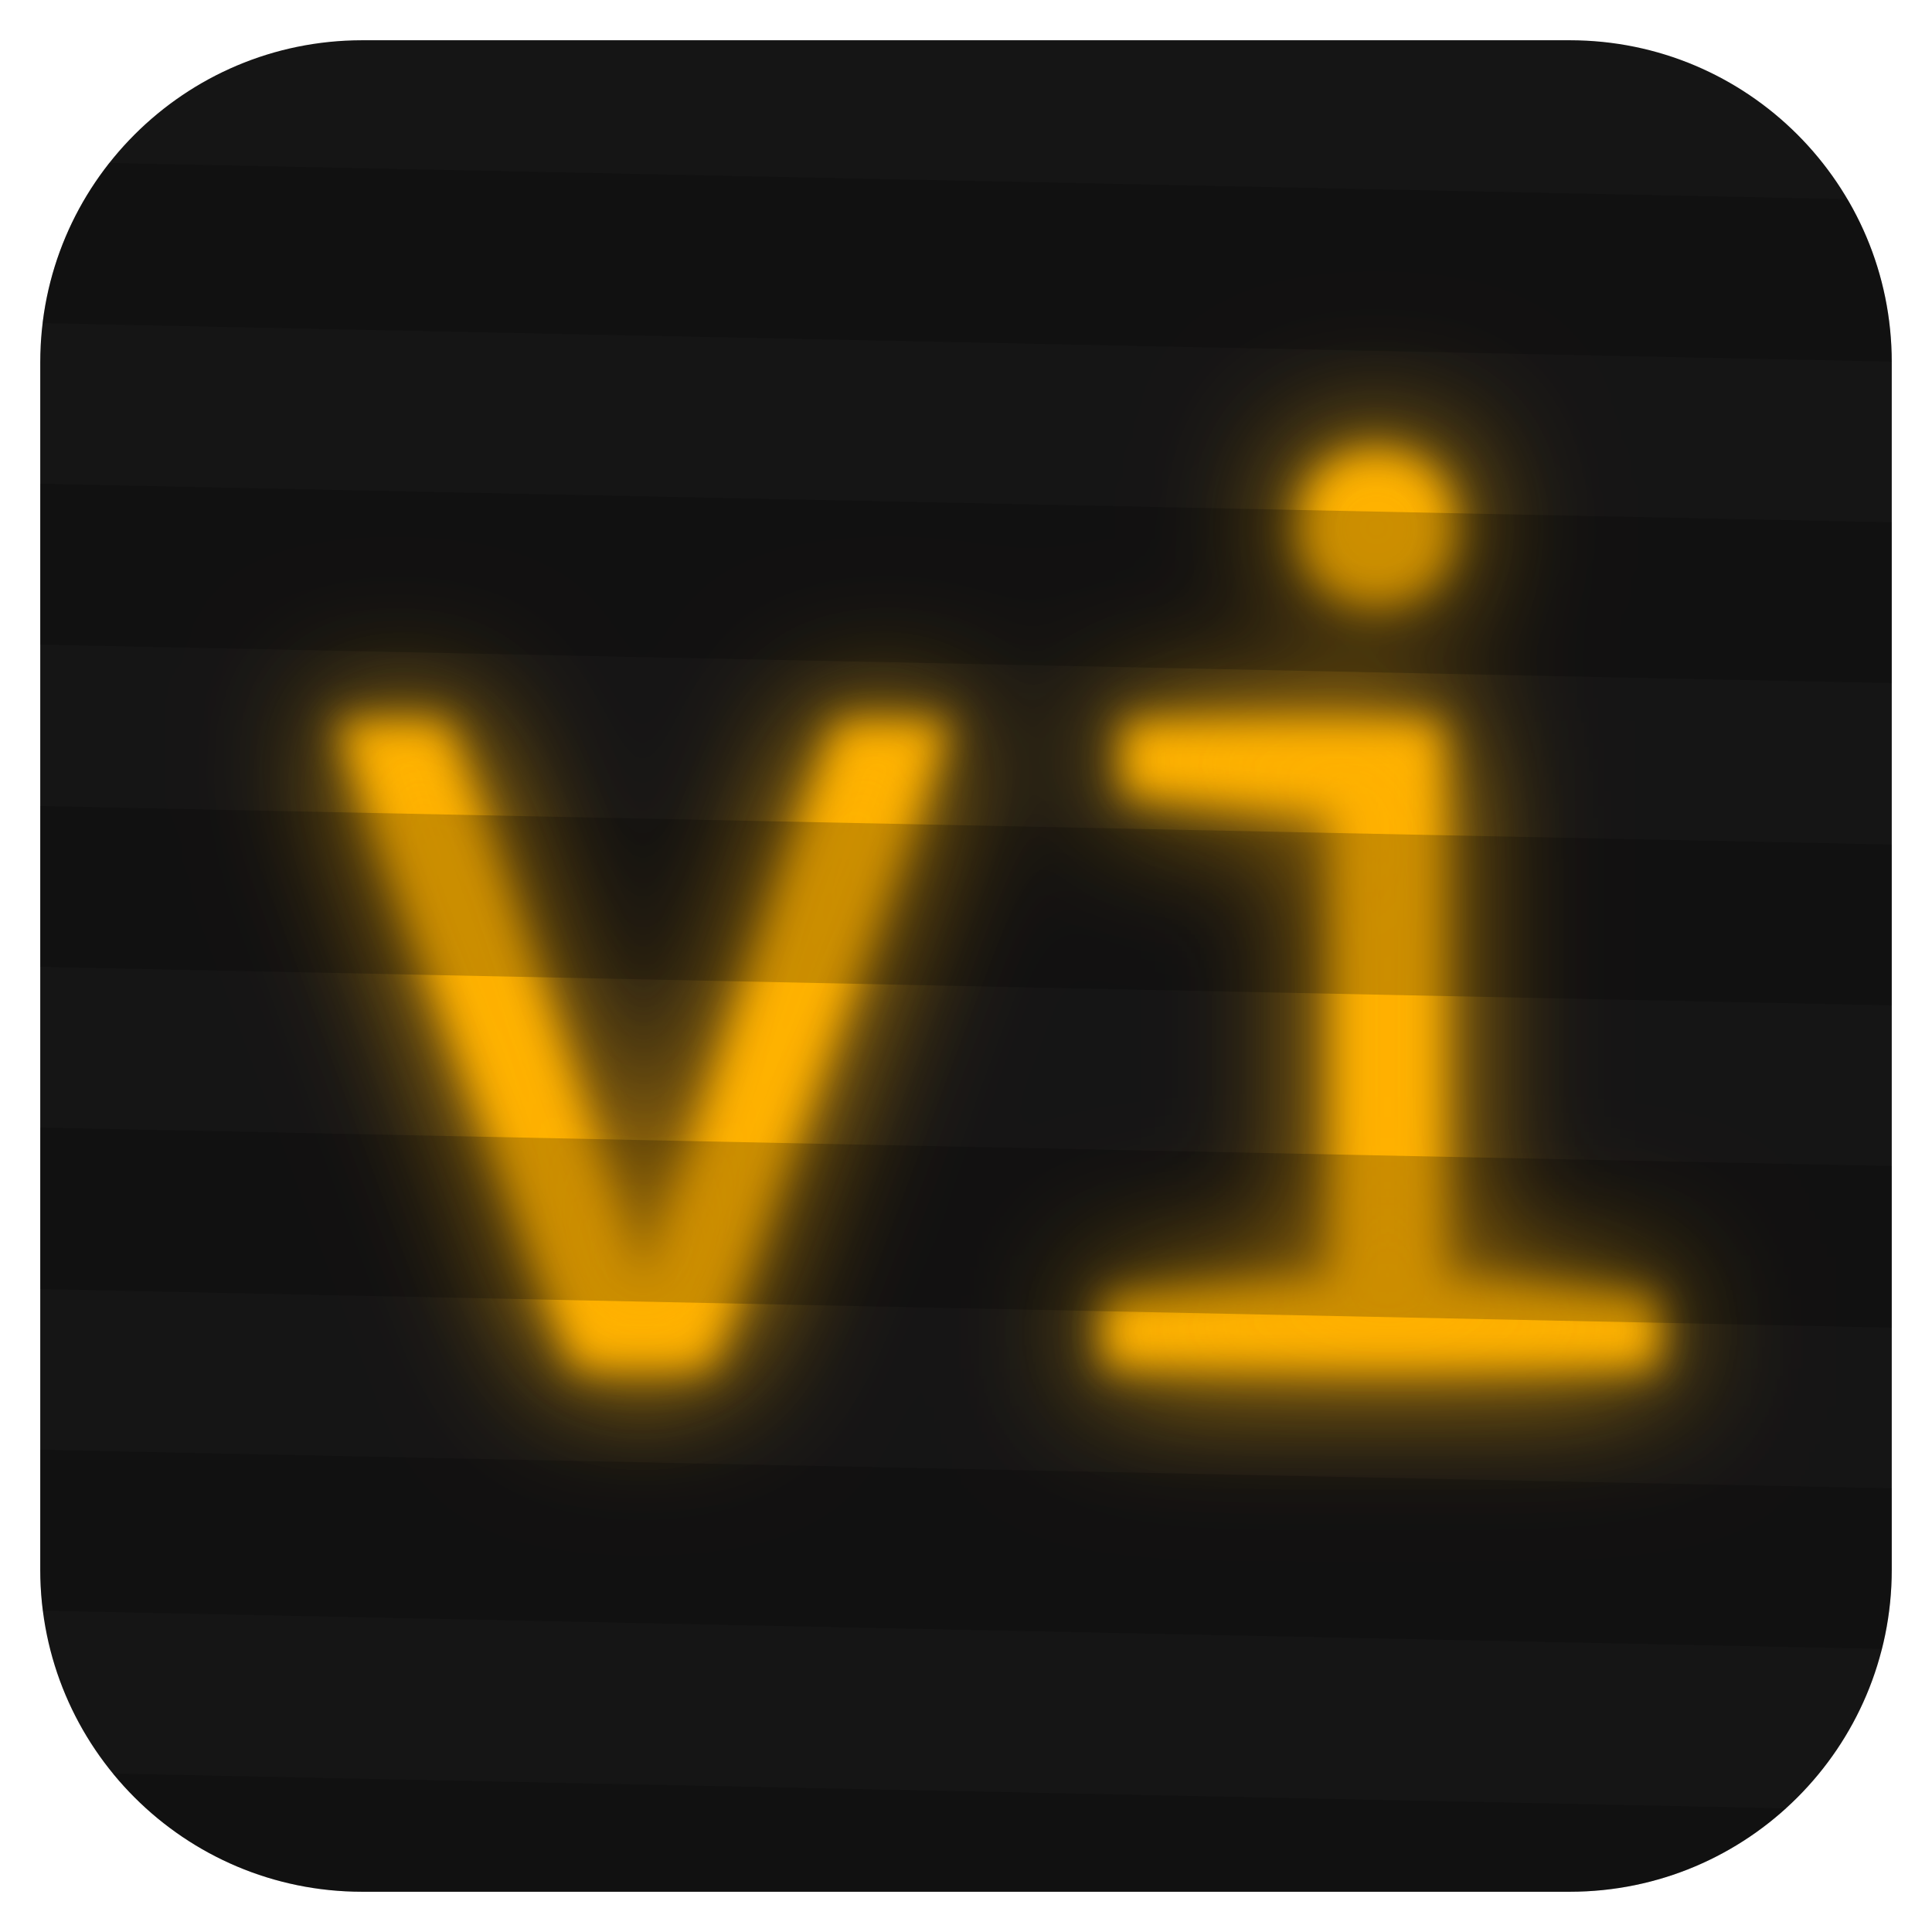
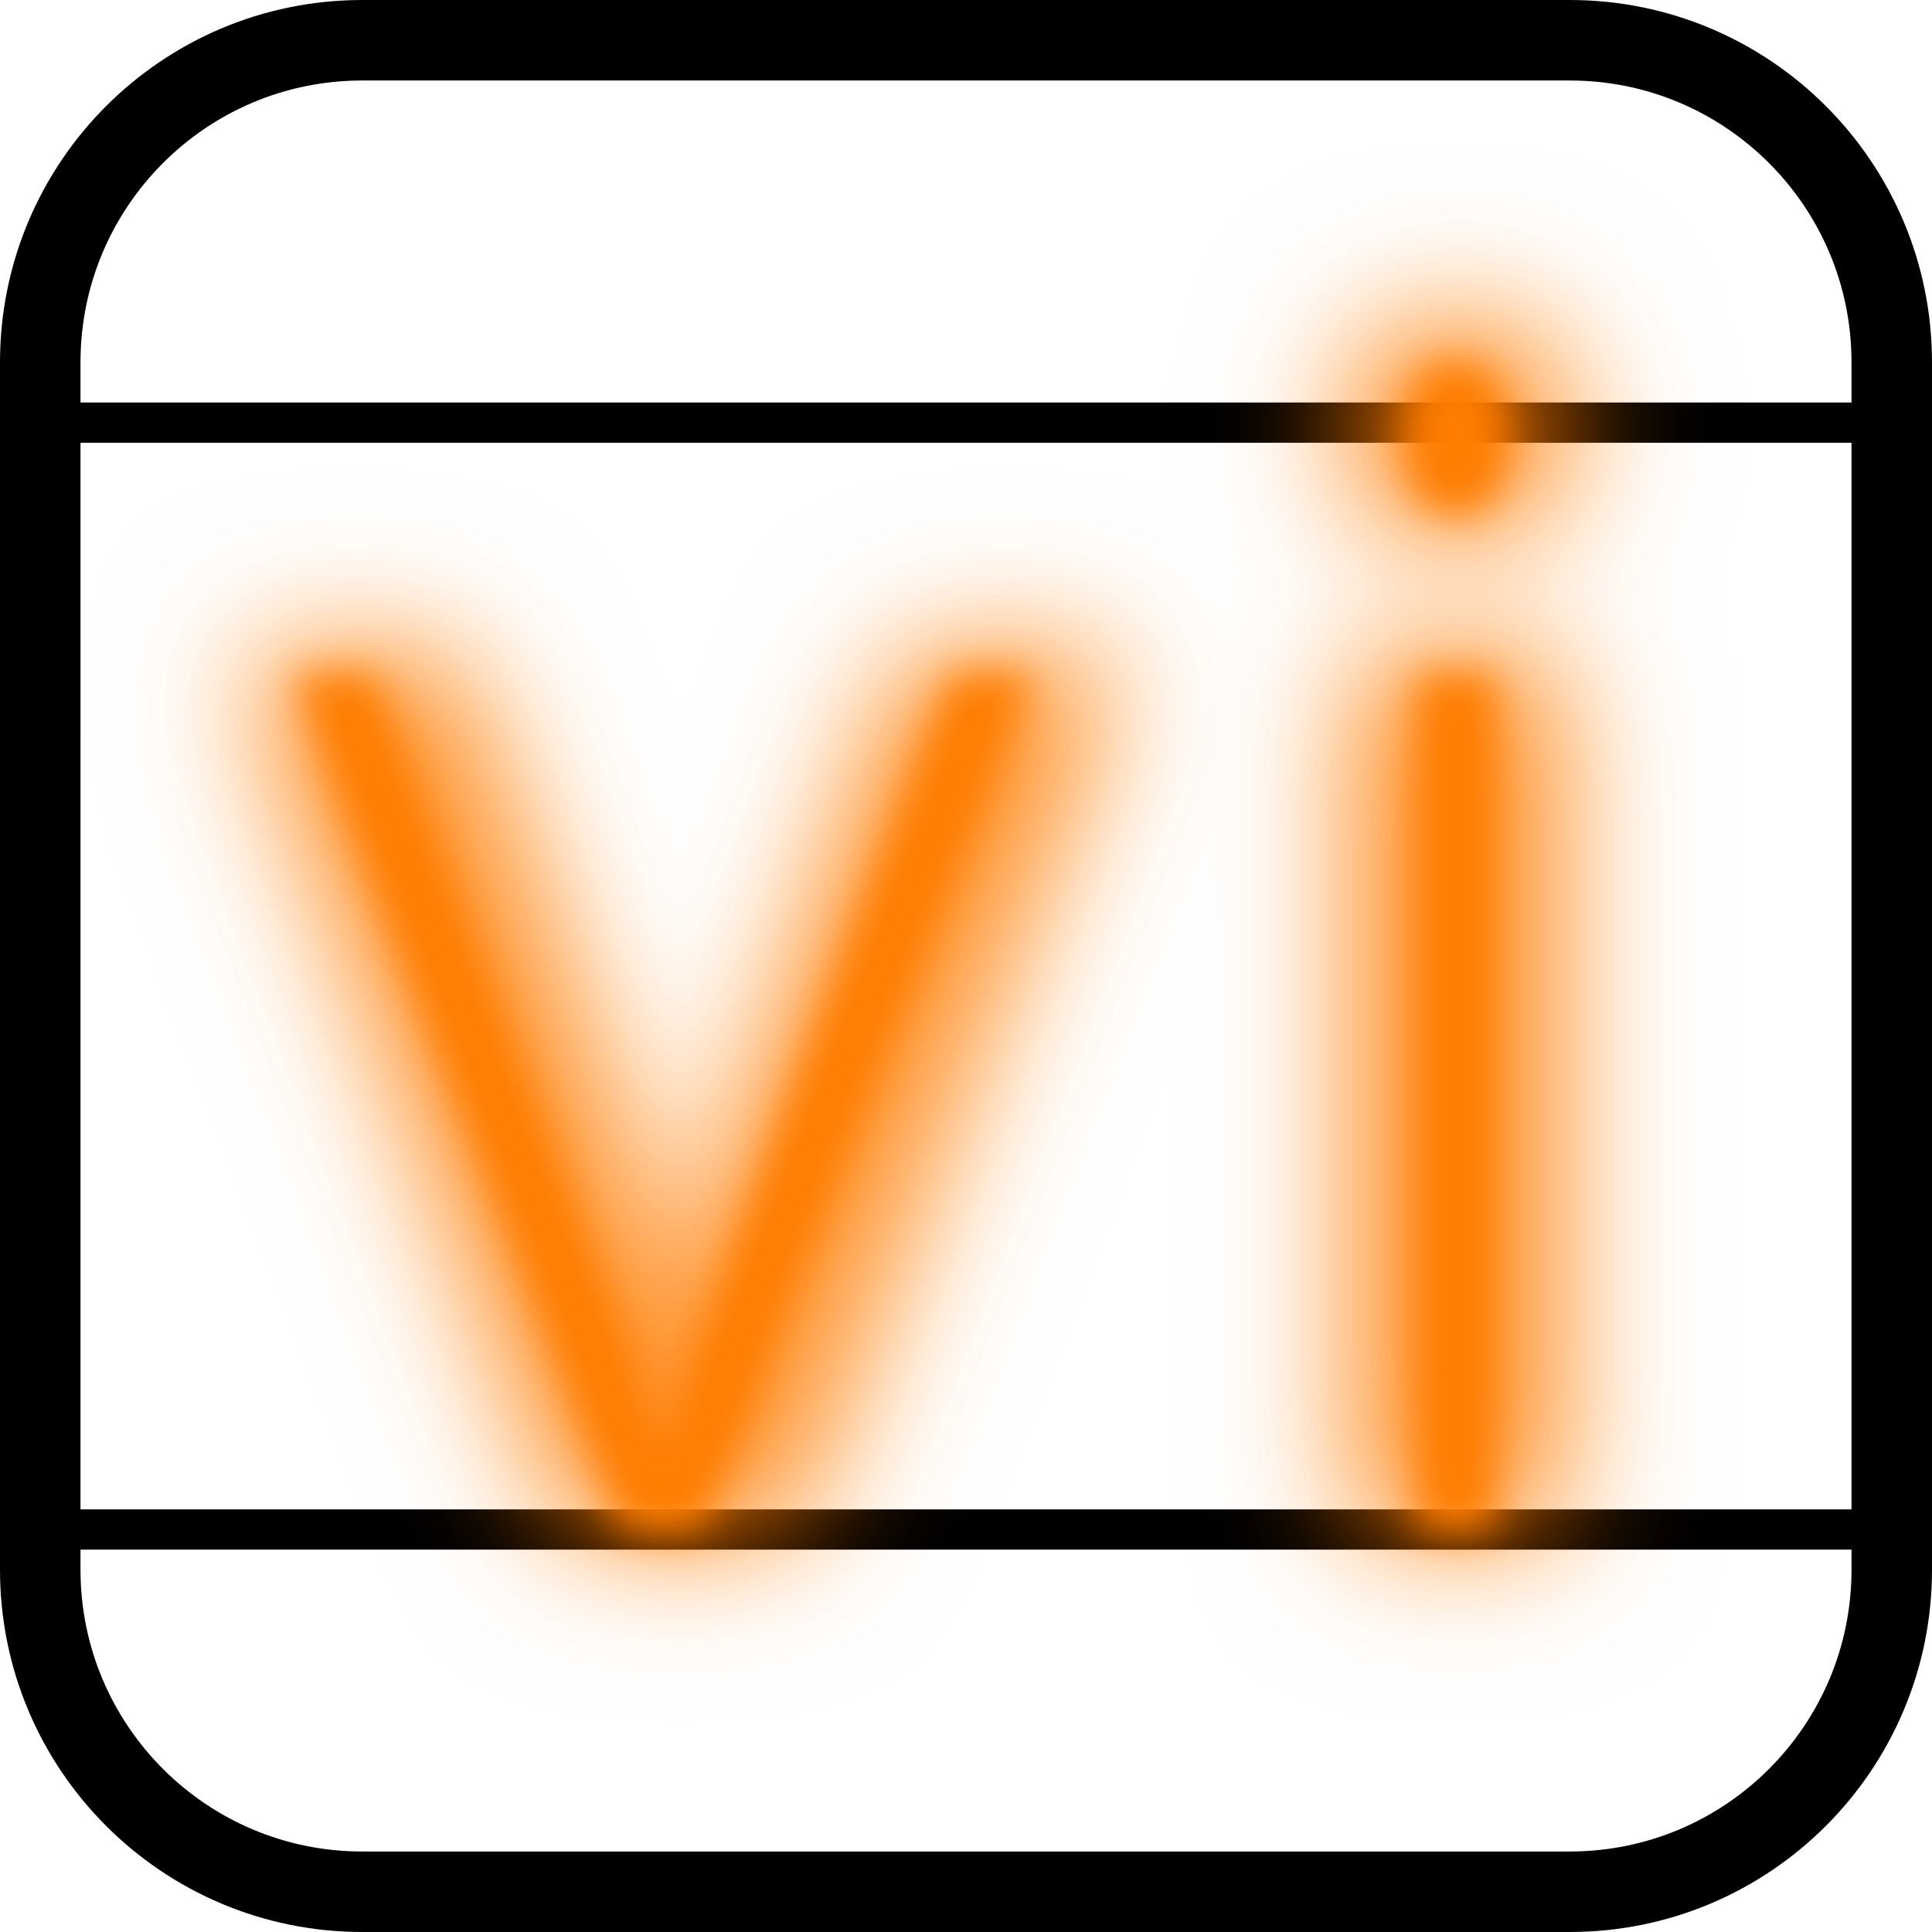
<svg xmlns="http://www.w3.org/2000/svg" viewBox="0 0 48 48">
  <defs>
-     <rect id="a" x="1" y="1" width="46" height="46" rx="8" ry="8" />
-     <text id="vi" x="24" y="24" dx="1" dy="10" font-family="Noto Sans Mono, monospace" font-size="30" fill="#ff4000" text-anchor="middle">vi</text>
-     <filter id="crt-glow-inner" x="-100%" y="-100%" width="300%" height="300%">
+     <text id="vi" x="24" y="24" dx="0" dy="14" font-family="Open Sans SemiBold" font-size="40" letter-spacing="3" fill="black" text-anchor="middle">vi</text>
+     <text id="vi-light" x="24" y="24" dx="0" dy="14" font-family="Open Sans Light" font-size="40" letter-spacing="6" fill="black" text-anchor="middle">vi</text>
+     <filter id="inner-glow" x="-100%" y="-100%" width="300%" height="300%">
      <feGaussianBlur in="SourceGraphic" stdDeviation="0.5" />
-       <feColorMatrix type="matrix" values="1.2 0 0 0 1   0 0.8 0 0 0.4   0 0 0 0 0  0 0 0 1 0" />
+       <feColorMatrix type="matrix" values="1.5 0 0 0 1   0 0.5 0 0 0.2   0 0 0 0 0  0 0 0 1 0" />
    </filter>
-     <filter id="crt-glow-medium" x="-100%" y="-100%" width="300%" height="300%">
+     <filter id="medium-glow" x="-100%" y="-100%" width="300%" height="300%">
      <feGaussianBlur in="SourceGraphic" stdDeviation="1.5" />
-       <feColorMatrix type="matrix" values="1.1 0 0 0 1   0 0.7 0 0 0.5   0 0 0 0 0  0 0 0 0.7 0" />
+       <feColorMatrix type="matrix" values="1.5 0 0 0 1   0 0.5 0 0 0.2   0 0 0 0 0  0 0 0 0.7 0" />
    </filter>
-     <filter id="crt-glow-outer" x="-100%" y="-100%" width="300%" height="300%">
+     <filter id="outer-glow" x="-100%" y="-100%" width="300%" height="300%">
      <feGaussianBlur in="SourceGraphic" stdDeviation="2" />
-       <feColorMatrix type="matrix" values="1 0 0 0 1   0 0.6 0 0 0.3   0 0 0 0 0  0 0 0 0.5 0" />
+       <feColorMatrix type="matrix" values="1.5 0 0 0 1   0 0.5 0 0 0.2   0 0 0 0 0  0 0 0 0.5 0" />
    </filter>
-     <pattern id="scan-lines" x="0" y="3" width="48" height="8" patternUnits="userSpaceOnUse">
-       <line x1="0" y1="3" x2="48" y2="4" stroke="#000" stroke-width="4" opacity="0.20" />
-     </pattern>
  </defs>
-   <use href="#a" fill="#151515" />
-   <use href="#vi" x="0" y="0" filter="url(#crt-glow-inner)" />
-   <use href="#vi" x="0" y="0" filter="url(#crt-glow-medium)" />
-   <use href="#vi" x="0" y="0" filter="url(#crt-glow-outer)" />
-   <use href="#a" fill="url(#scan-lines)" />
+   <rect x="1" y="1" width="46" height="46" rx="8" fill="black" fill-opacity="0.0" stroke="black" stroke-width="2" />
+   <line x1="0" y1="10.5" x2="48" y2="10.5" stroke="black" />
+   <line x1="0" y1="38" x2="48" y2="38" stroke="black" />
+   <use href="#vi" x="0" y="0" filter="url(#outer-glow)" />
+   <use href="#vi" x="0" y="0" filter="url(#medium-glow)" />
+   <use href="#vi-light" x="0" y="0" filter="url(#inner-glow)" />
</svg>
